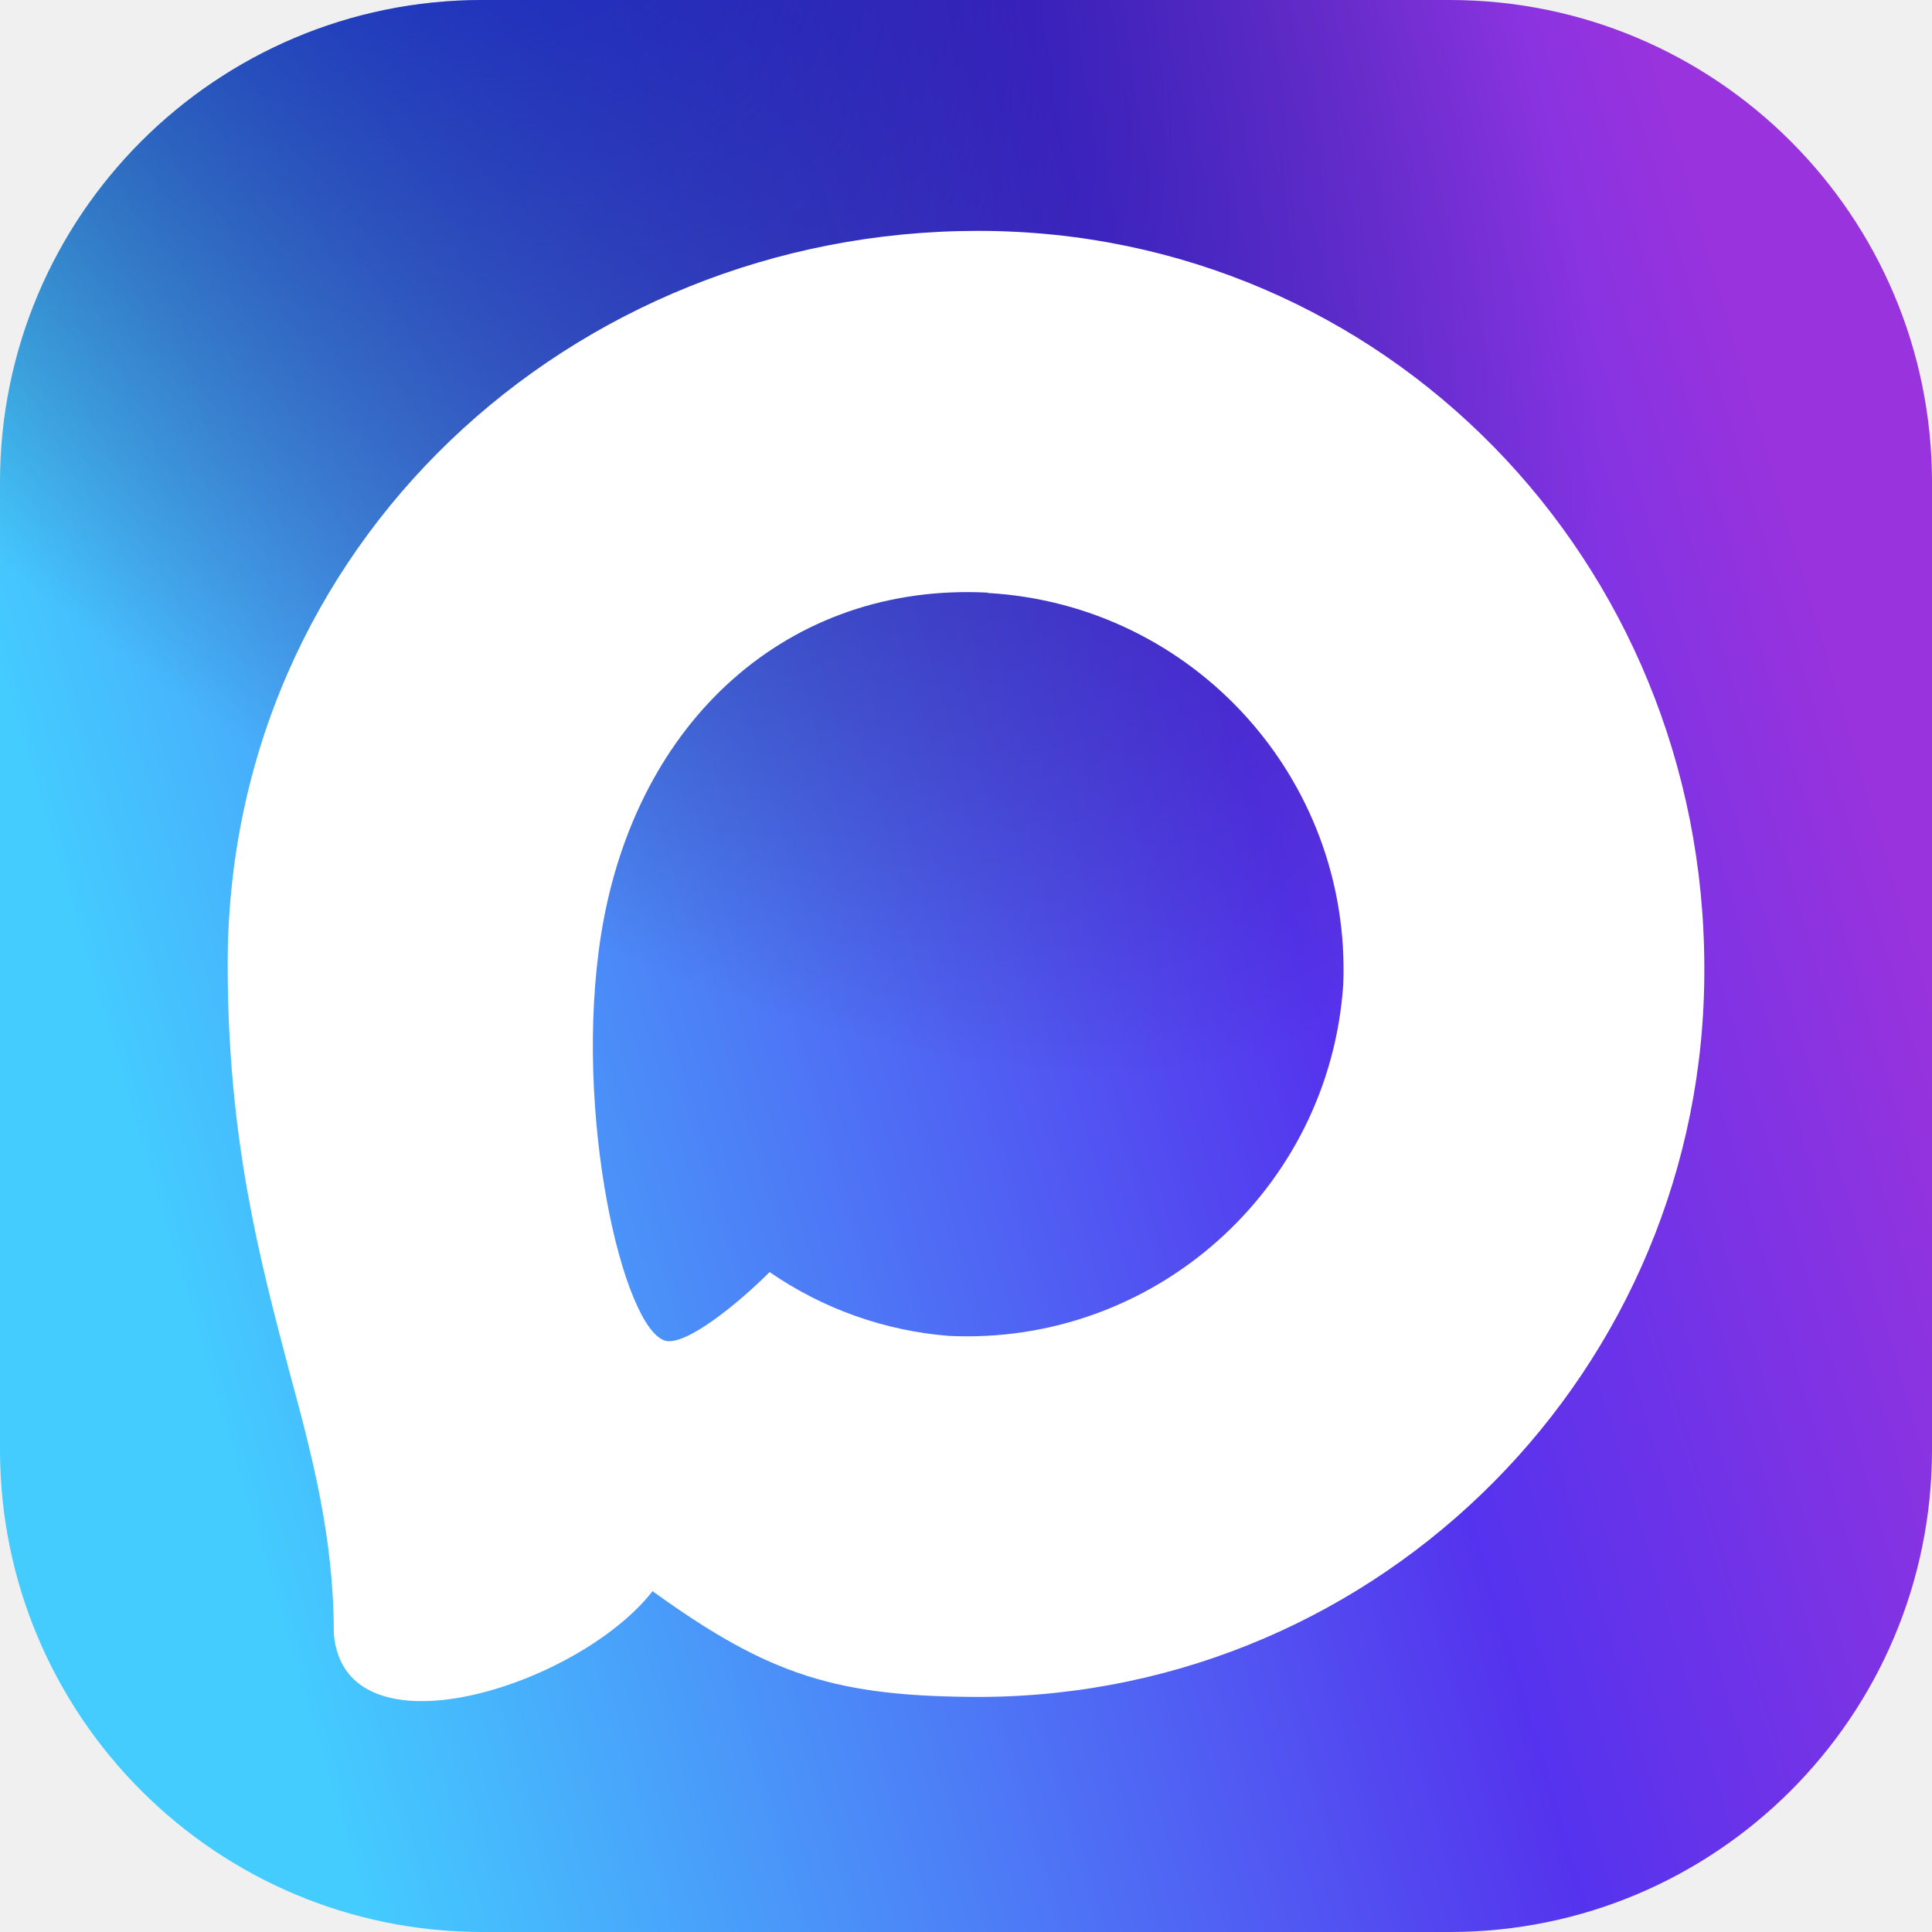
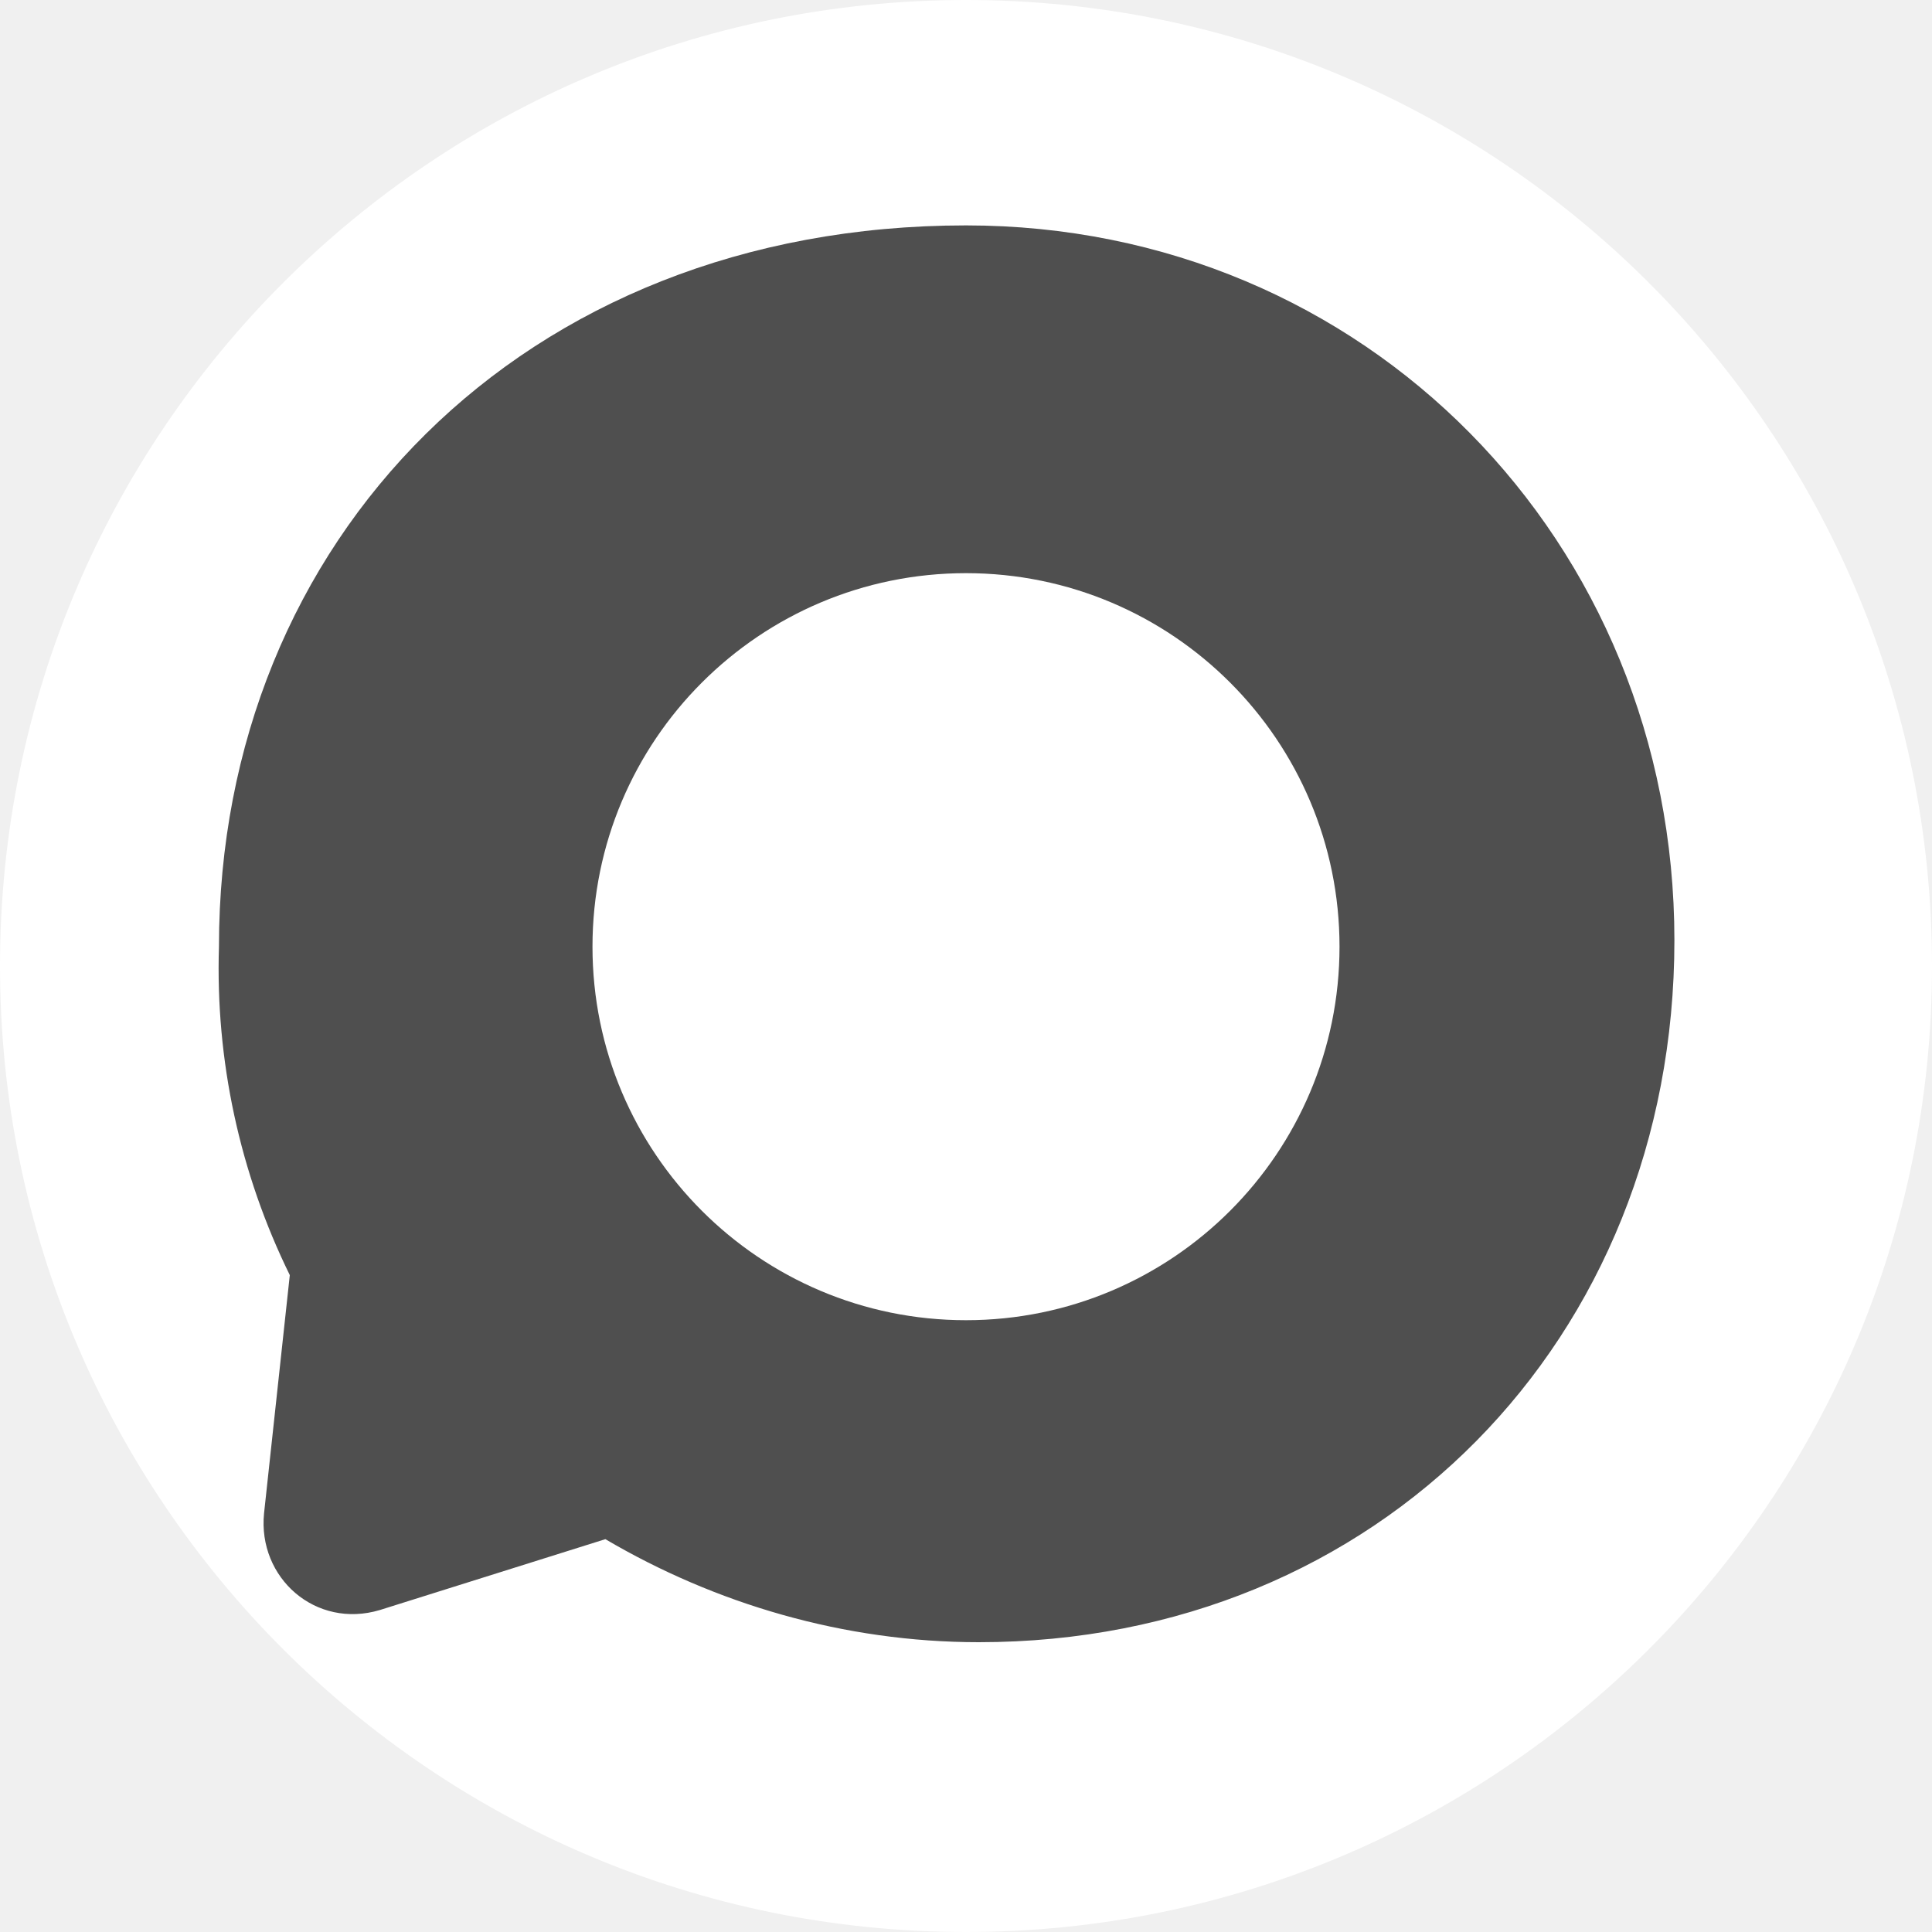
- <svg xmlns="http://www.w3.org/2000/svg" viewBox="0 0 1000 1000">
-   <defs>
-     <linearGradient id="b">
-       <stop offset="0" stop-color="#00f" />
-       <stop offset="1" stop-opacity="0" />
-     </linearGradient>
-     <linearGradient id="a">
-       <stop offset="0" stop-color="#4cf" />
-       <stop offset=".662" stop-color="#53e" />
-       <stop offset="1" stop-color="#93d" />
-     </linearGradient>
-     <linearGradient id="c" x1="117.847" x2="1000" y1="760.536" y2="500" gradientUnits="userSpaceOnUse" href="#a" />
-     <radialGradient id="d" cx="-87.392" cy="1166.116" r="500" fx="-87.392" fy="1166.116" gradientTransform="rotate(51.356 1551.478 559.3)scale(2.427034 1)" gradientUnits="userSpaceOnUse" href="#b" />
-   </defs>
-   <rect width="1000" height="1000" fill="url(#c)" ry="249.681" />
-   <rect width="1000" height="1000" fill="url(#d)" ry="249.681" />
-   <path fill="#fff" fill-rule="evenodd" d="M508.211 878.328c-75.007 0-109.864-10.95-170.453-54.75-38.325 49.275-159.686 87.783-164.979 21.9 0-49.456-10.95-91.248-23.36-136.873-14.782-56.21-31.572-118.807-31.572-209.508 0-216.626 177.754-379.597 388.357-379.597 210.785 0 375.947 171.001 375.947 381.604.707 207.346-166.595 376.118-373.94 377.224m3.103-571.585c-102.564-5.292-182.499 65.7-200.201 177.024-14.6 92.162 11.315 204.398 33.397 210.238 10.585 2.555 37.23-18.98 53.837-35.587a189.8 189.8 0 0 0 92.71 33.032c106.273 5.112 197.08-75.794 204.215-181.95 4.154-106.382-77.67-196.486-183.958-202.574Z" clip-rule="evenodd" />
+ <svg xmlns="http://www.w3.org/2000/svg" width="24" height="24" viewBox="0 0 24 24" fill="none" role="img" aria-label="MAX">
+   <path d="M12 24C18.627 24 24 18.627 24 12C24 5.373 18.627 0 12 0C5.373 0 0 5.373 0 12C0 18.627 5.373 24 12 24Z" fill="white" />
+   <path transform="scale(.8)" d="M15 3.5c6.2 0 11 4.9 11 11.1s-4.6 10.9-10.8 10.9c-2.1 0-4.1-.6-5.8-1.6l-3.5 1.1c-1 .3-1.9-.5-1.8-1.5l.4-3.7a10.8 10.8 0 0 1-1.1-5.1C3.4 8.4 8.1 3.5 15 3.5Z" fill="#4F4F4F" fill-rule="evenodd" />
+   <circle cx="12" cy="11.76" r="4.64" fill="white" />
</svg>
